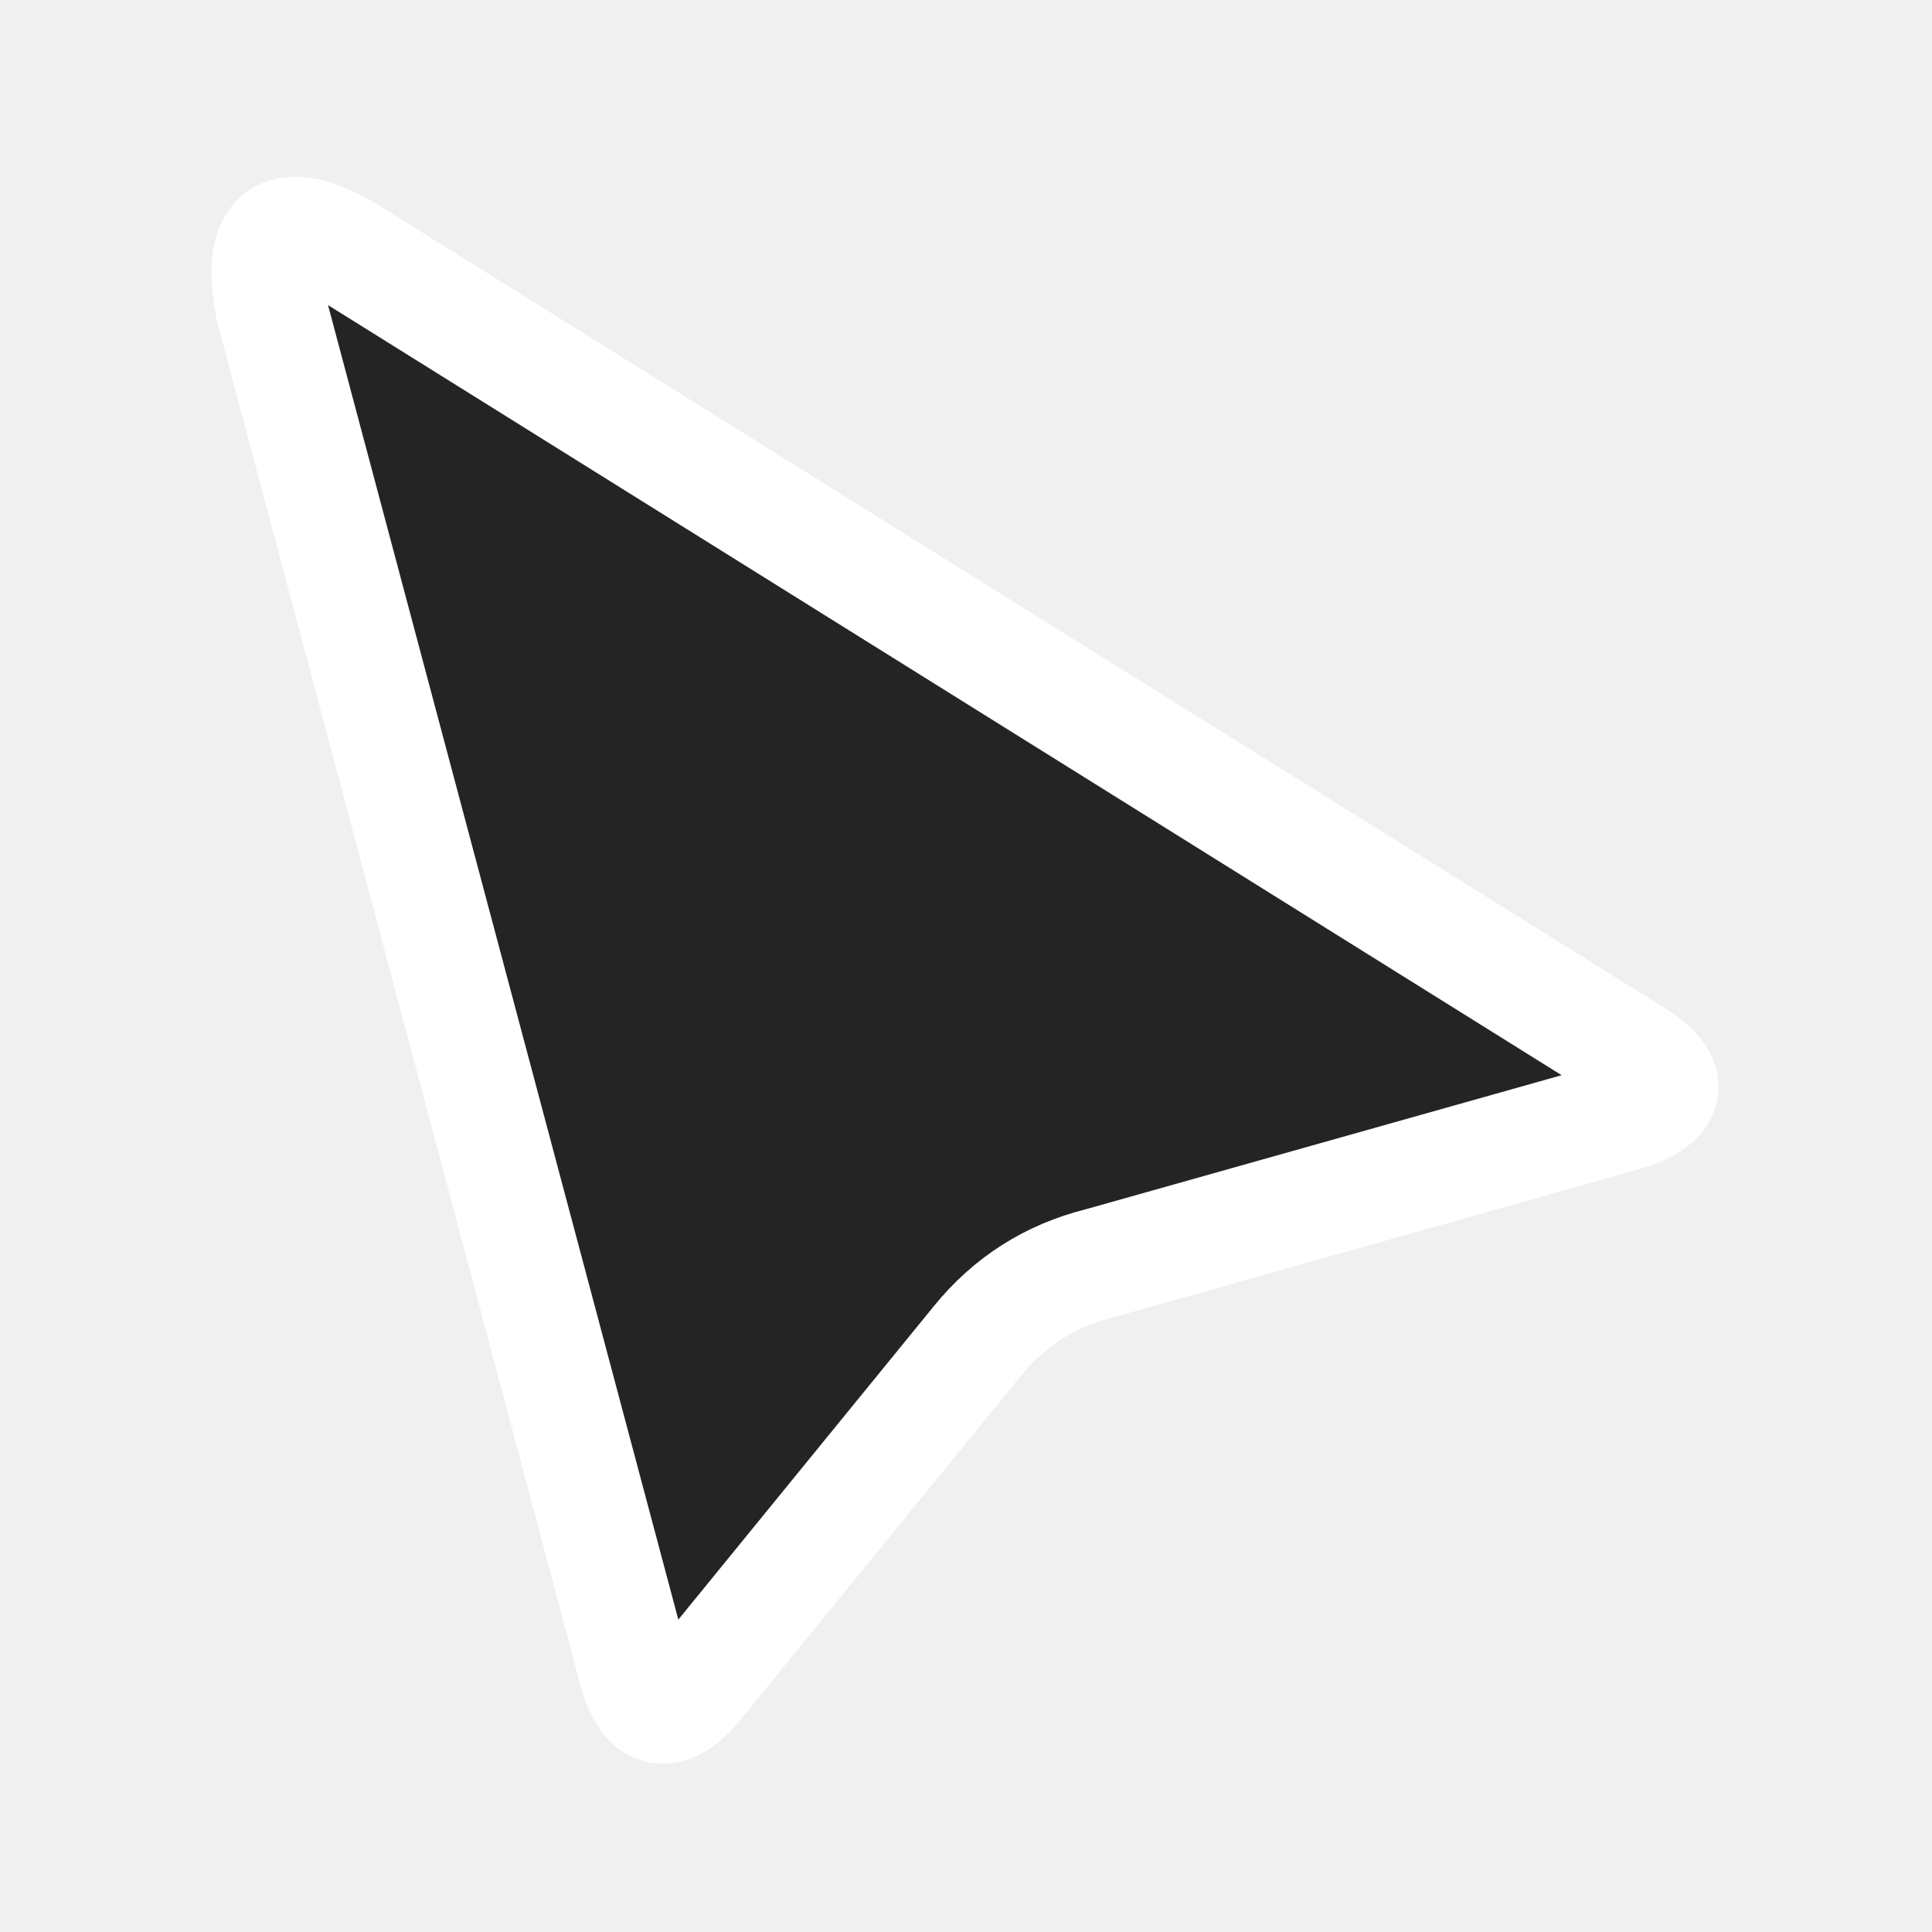
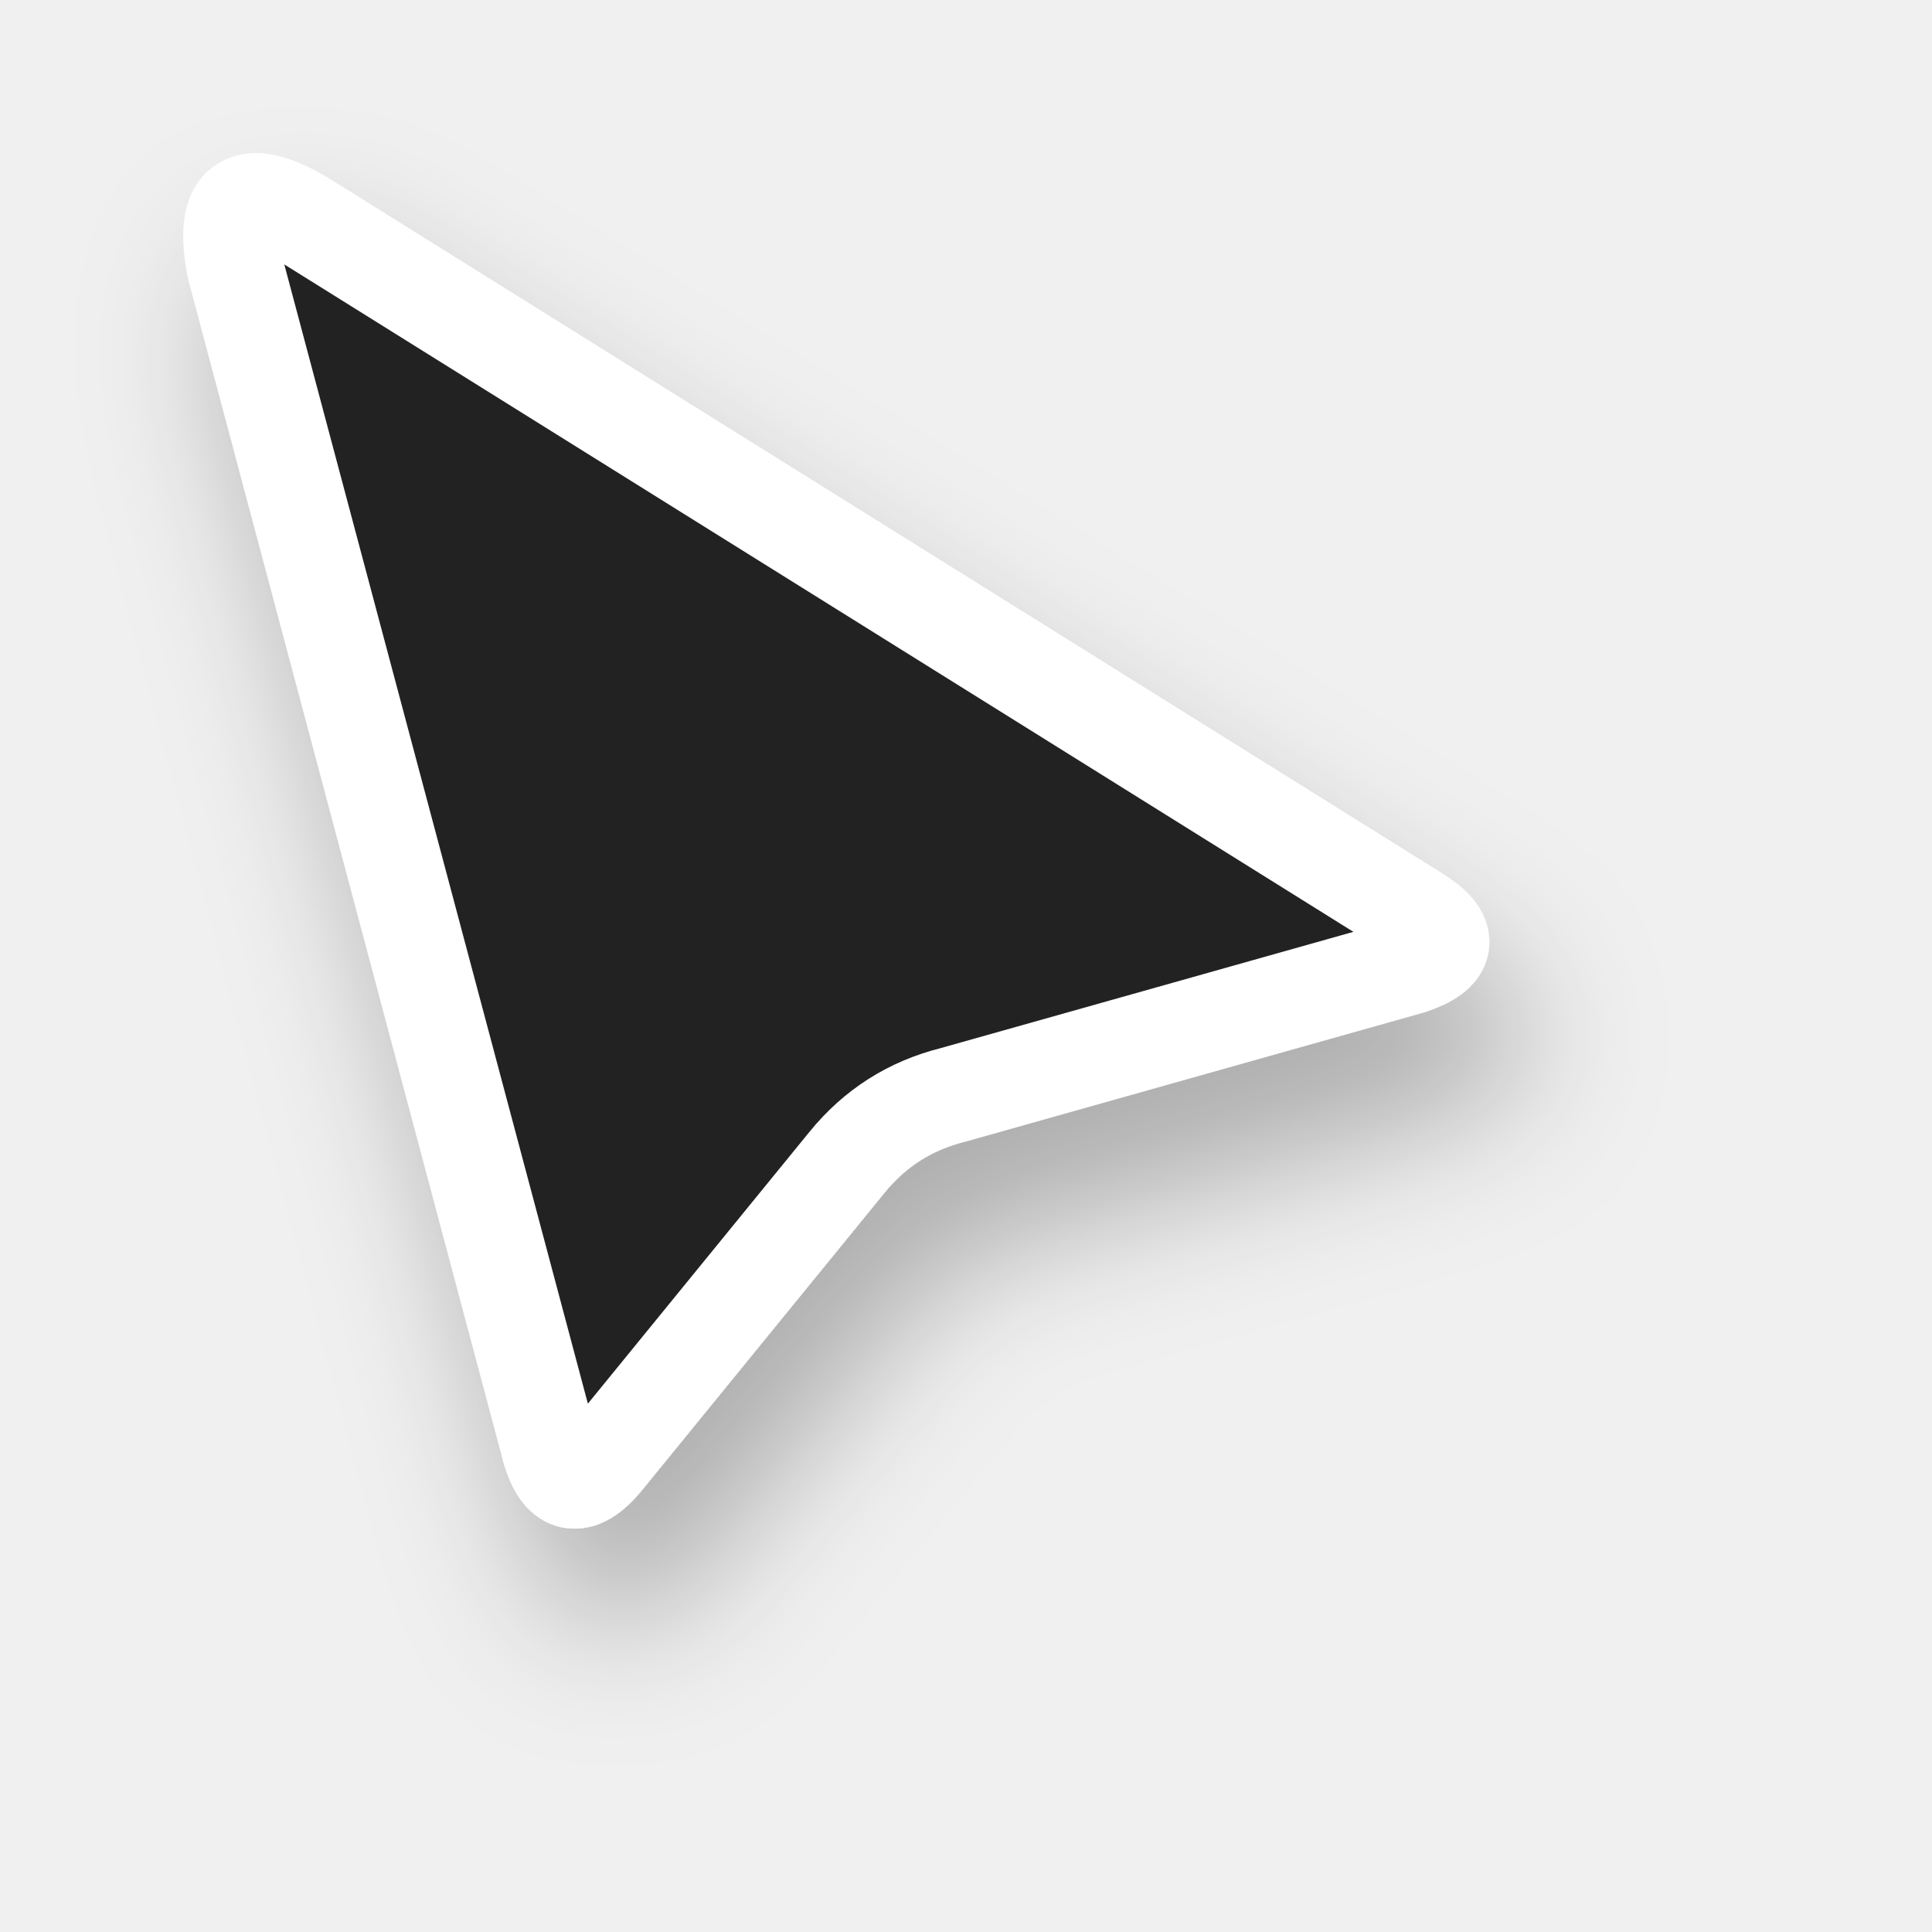
- <svg xmlns="http://www.w3.org/2000/svg" width="26" height="26" viewBox="0 0 26 26">
-   <path d="M4.7 3.4 L22 14.2 Q22.8 14.7 21.9 15 L14.8 17 Q13.8 17.25 13.15 18.05 L9.4 22.65 Q8.75 23.45 8.5 22.35 L3.65 4.15 Q3.35 2.6 4.7 3.4 Z" fill="#242424" stroke="#ffffff" stroke-width="1.5" stroke-linejoin="round" />
+ <svg xmlns="http://www.w3.org/2000/svg" width="30" height="30" viewBox="0 0 30 30">
+   <defs>
+     <filter id="shadow" x="0" y="0" width="30" height="30" filterUnits="userSpaceOnUse" color-interpolation-filters="sRGB">
+       <feDropShadow dx="0.6" dy="1.5" stdDeviation="1.1" flood-color="#000000" flood-opacity="0.28" />
+     </filter>
+   </defs>
+   <path d="M4.7 3.4 L22 14.2 Q22.8 14.7 21.9 15 L14.8 17 Q13.8 17.25 13.15 18.05 L9.4 22.65 Q8.75 23.45 8.5 22.35 L3.65 4.15 Q3.35 2.6 4.7 3.4 Z" fill="#242424" stroke="#ffffff" stroke-width="1.5" stroke-linejoin="round" filter="url(#shadow)" />
</svg>
